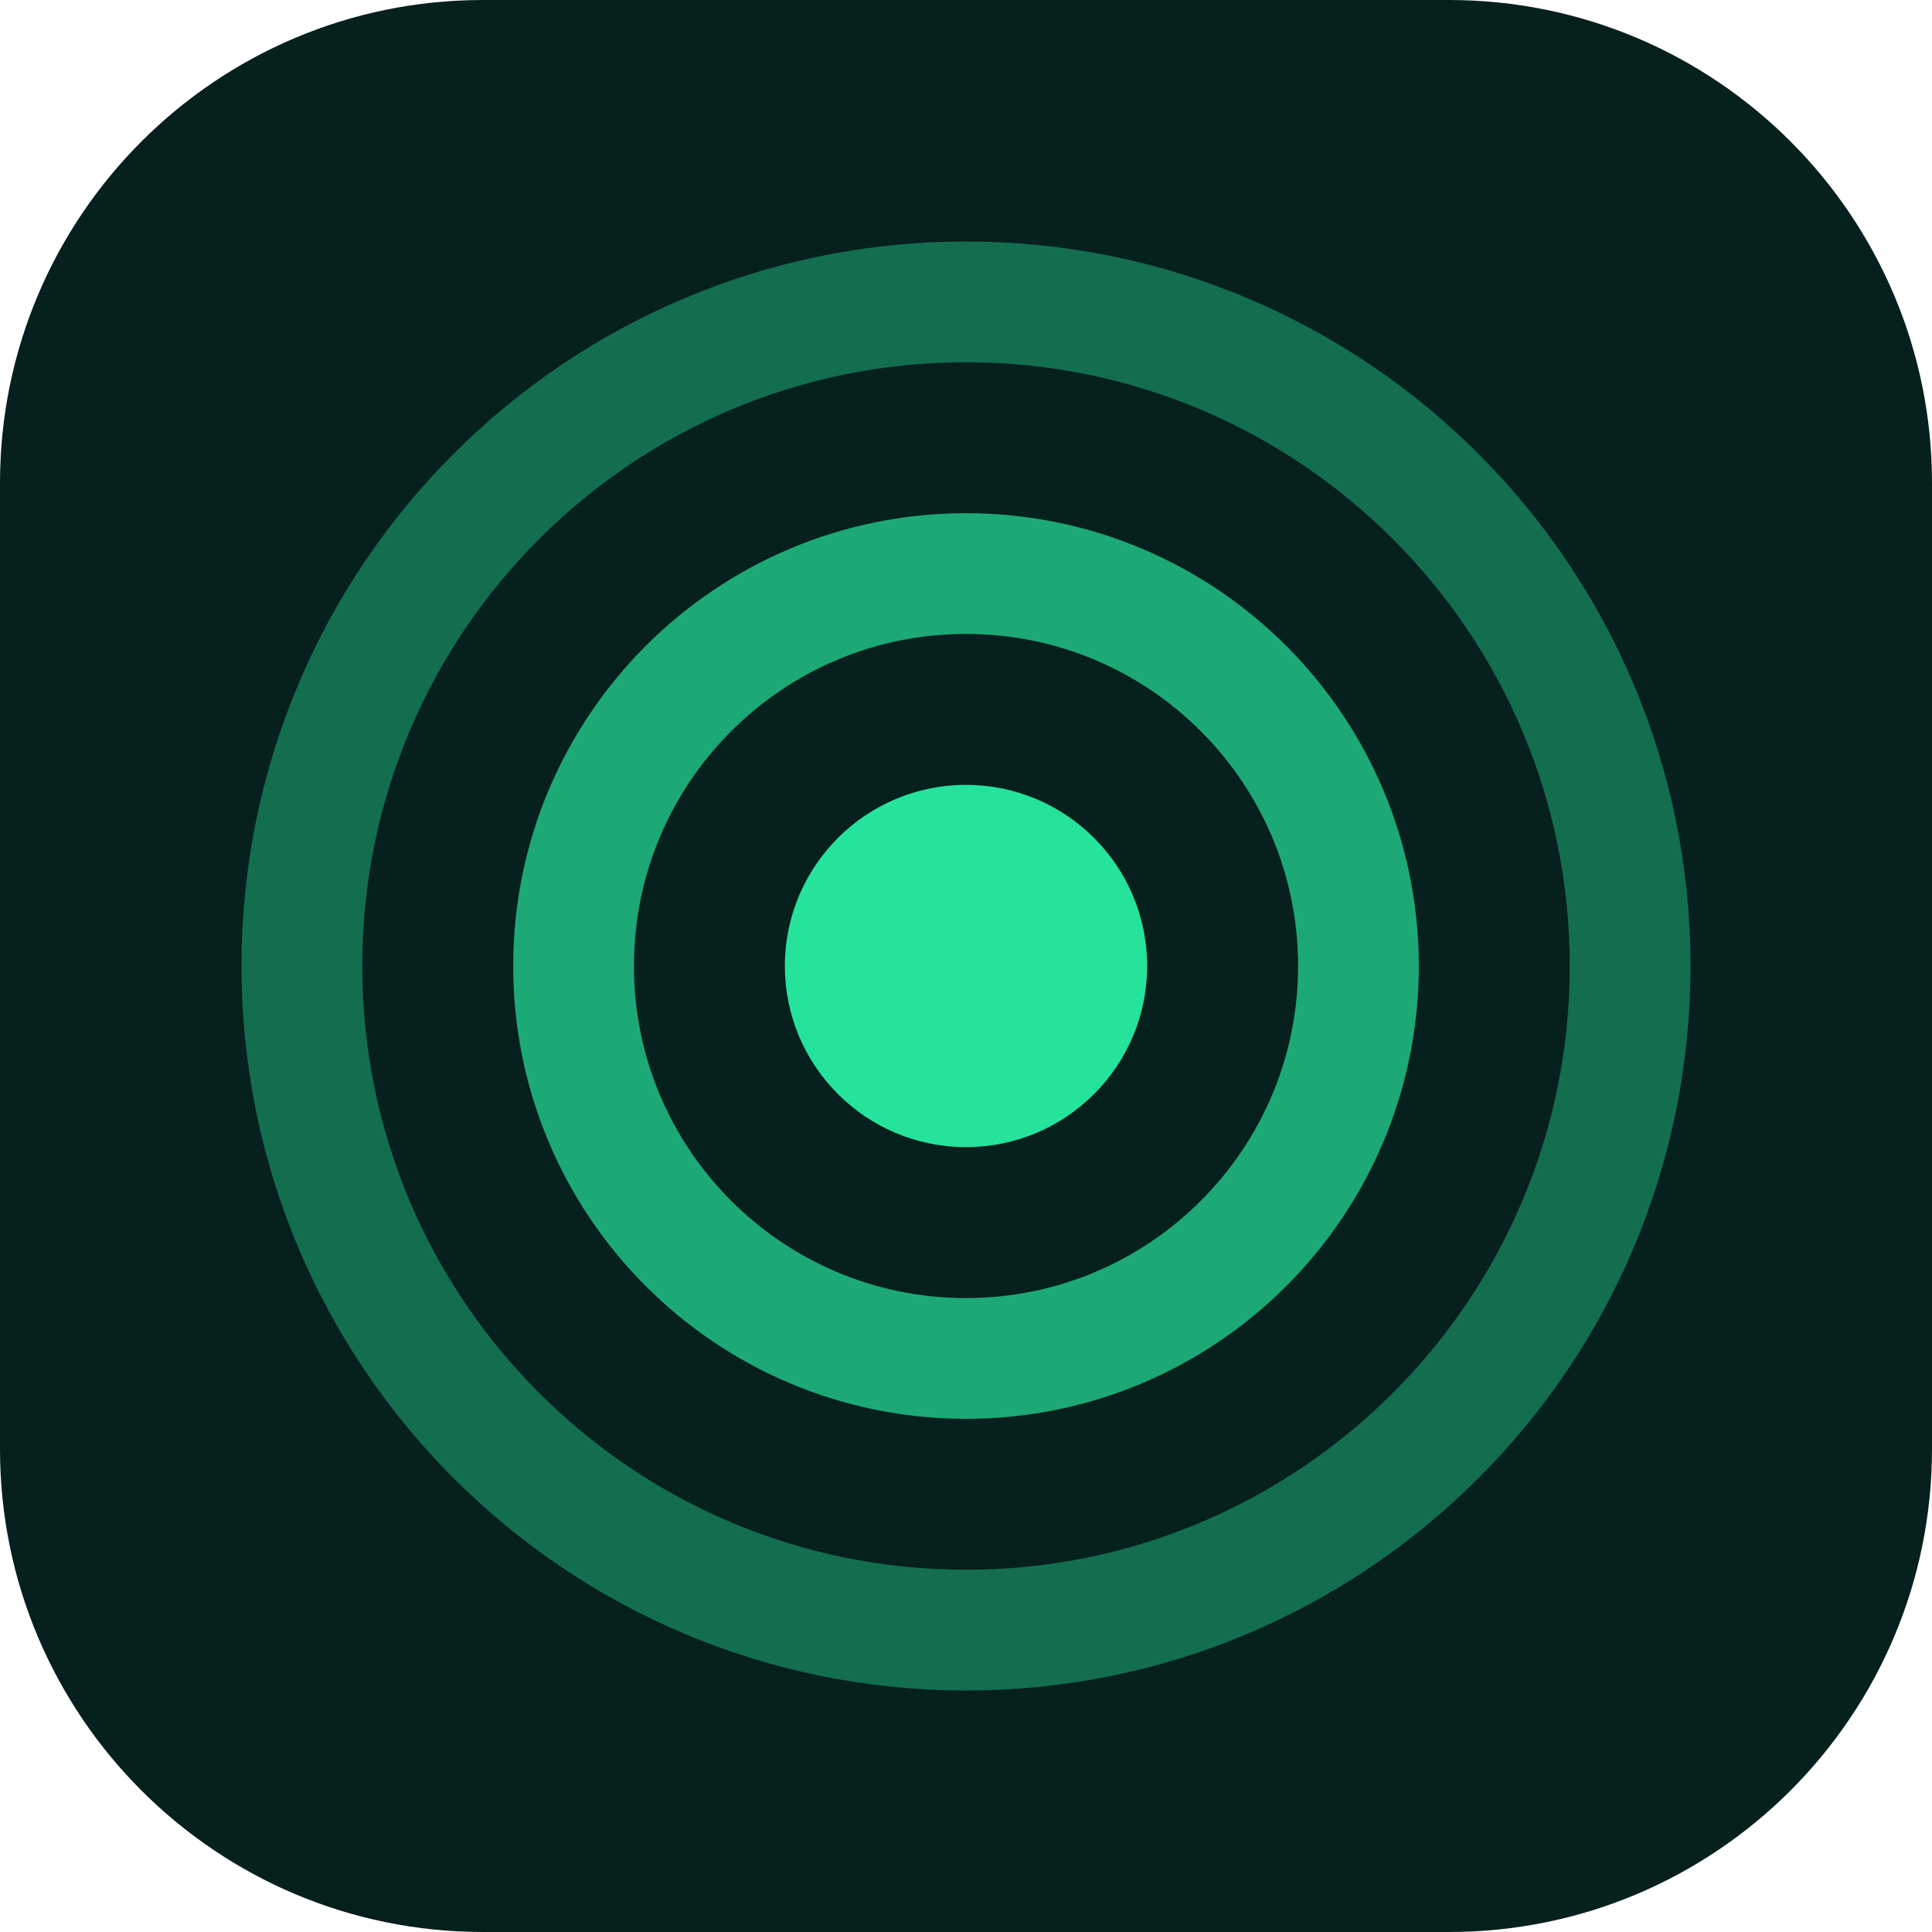
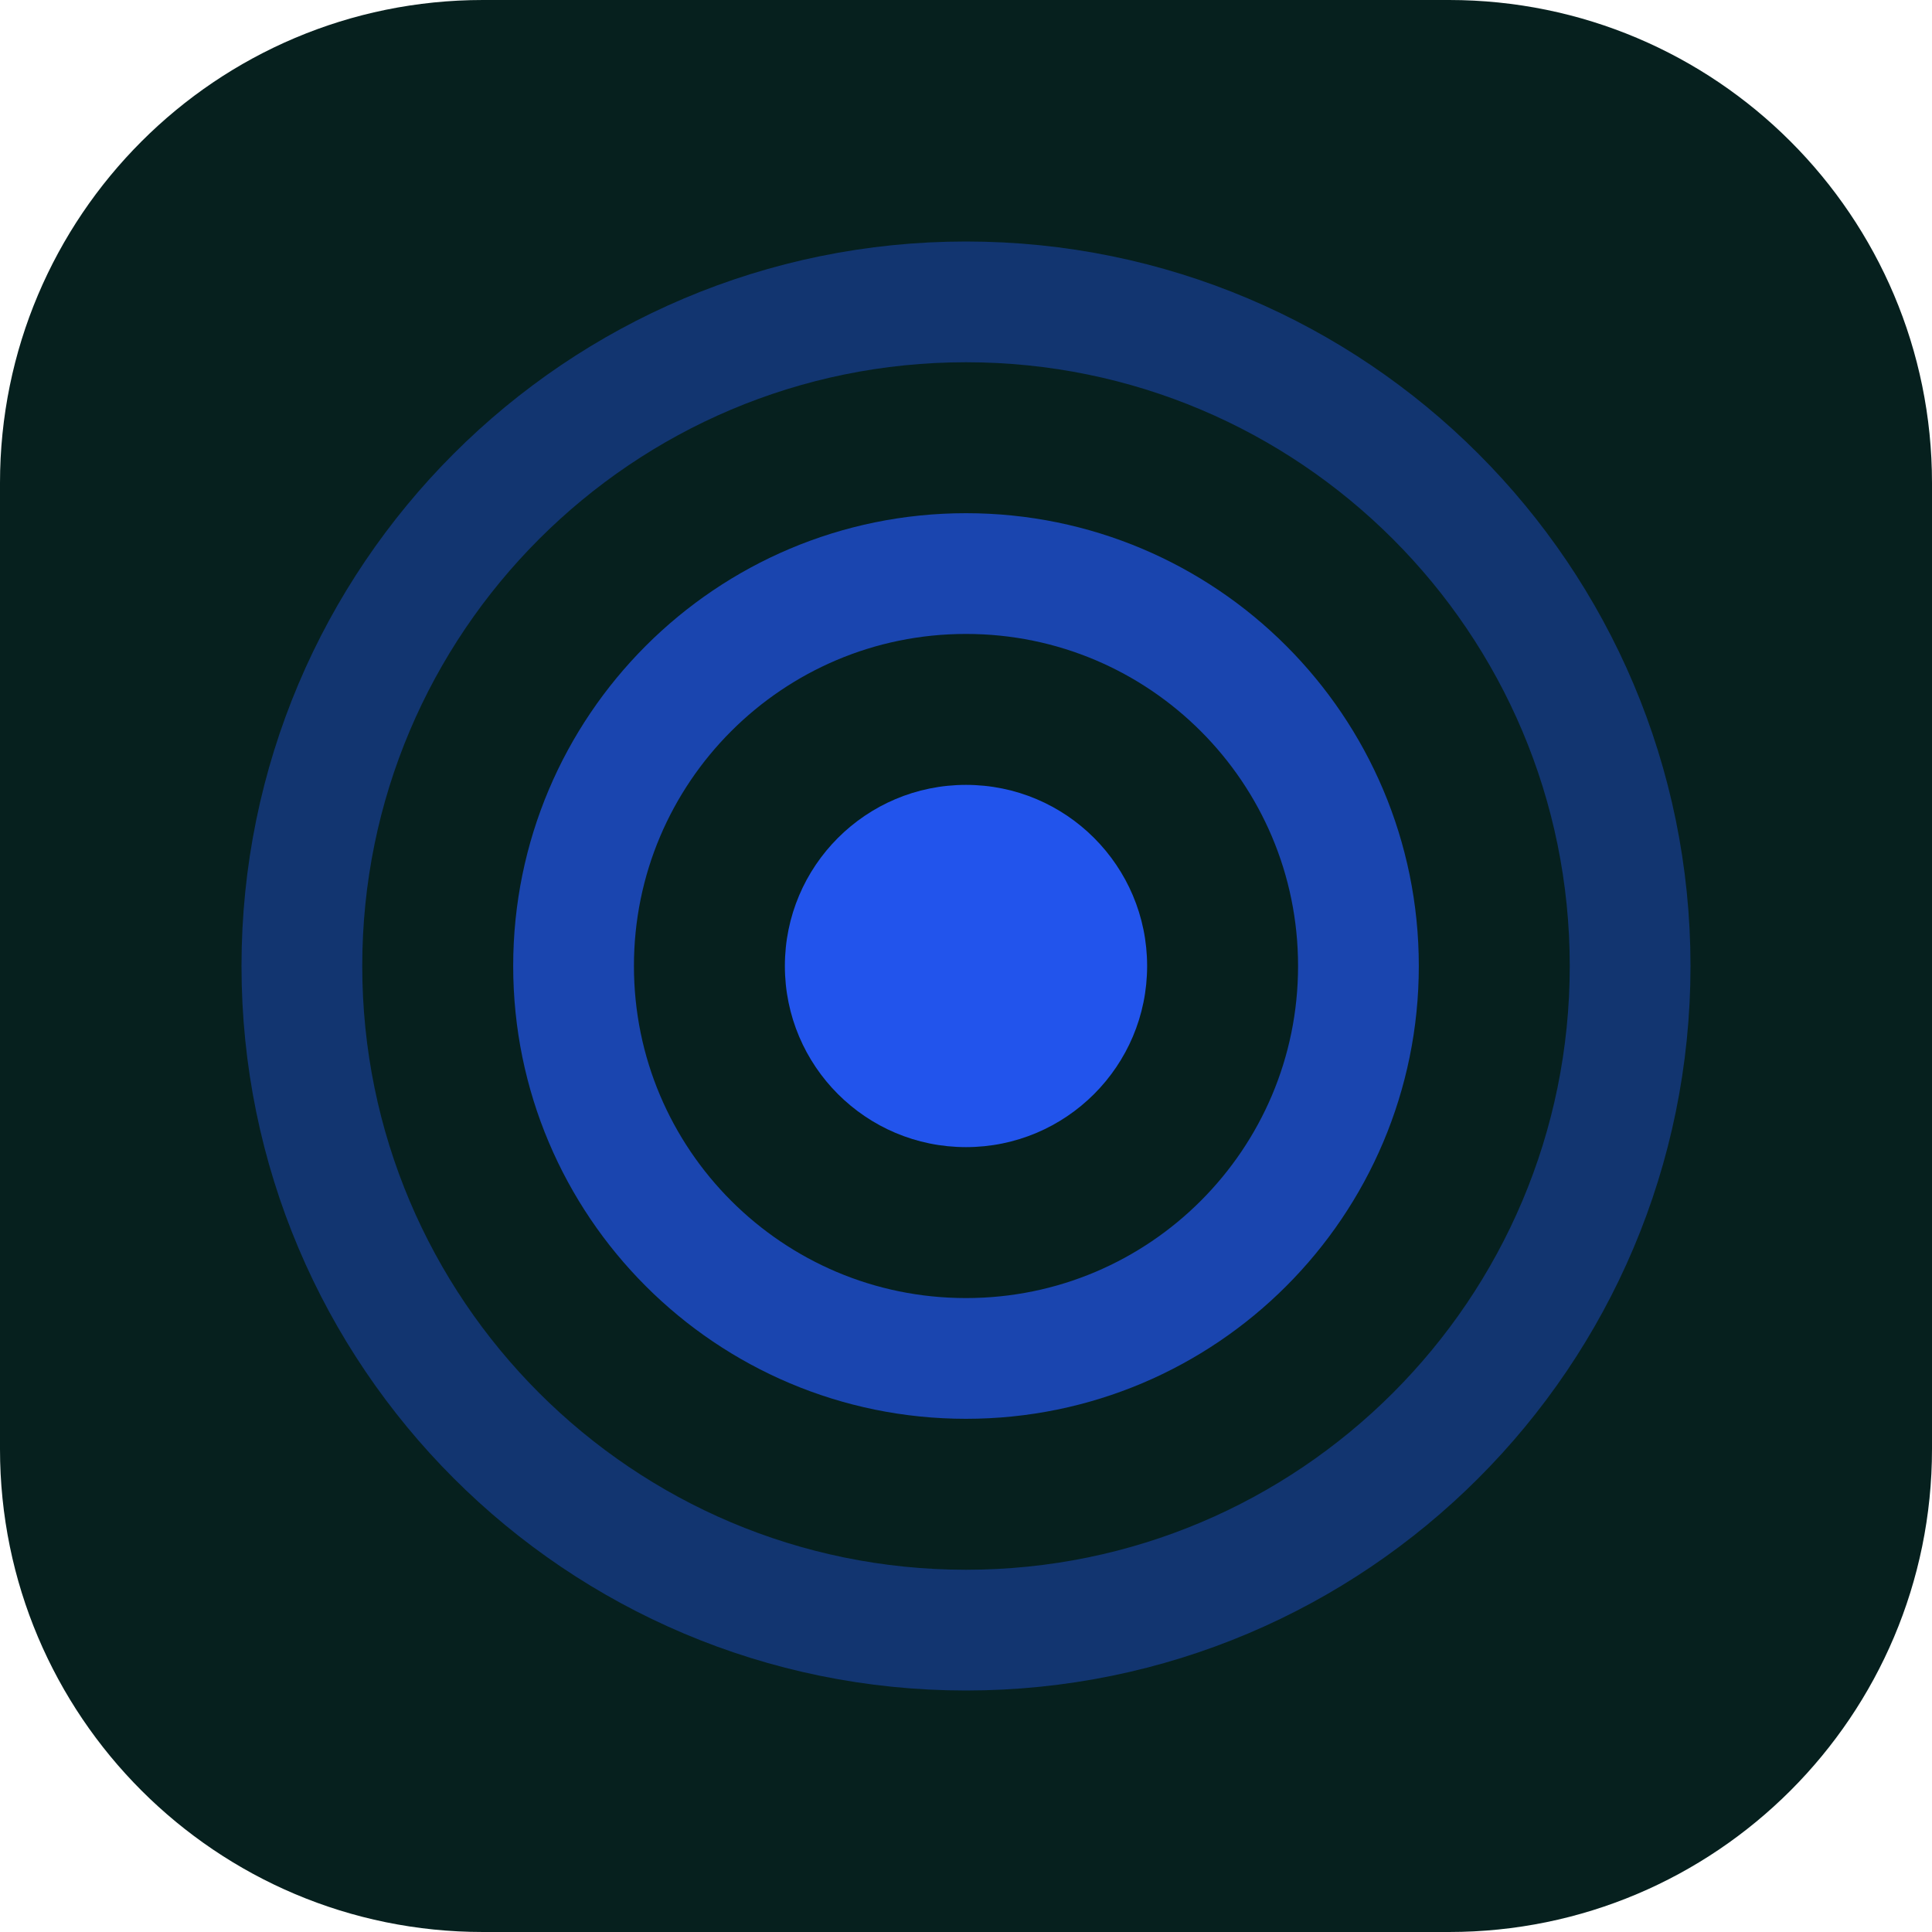
<svg xmlns="http://www.w3.org/2000/svg" viewBox="0 0 32 32" width="32" height="32">
  <rect width="32" height="32" rx="8" fill="#06201e" />
-   <circle cx="16" cy="16" r="11" fill="none" stroke="#25e39b" stroke-width="2" opacity="0.4" />
-   <circle cx="16" cy="16" r="6.5" fill="none" stroke="#25e39b" stroke-width="2" opacity="0.7" />
-   <circle cx="16" cy="16" r="3" fill="#25e39b" />
+   <circle cx="16" cy="16" r="11" fill="none" stroke="#2254ec" stroke-width="2" opacity="0.4" />
+   <circle cx="16" cy="16" r="6.5" fill="none" stroke="#2254ec" stroke-width="2" opacity="0.7" />
+   <circle cx="16" cy="16" r="3" fill="#2254ec" />
</svg>
